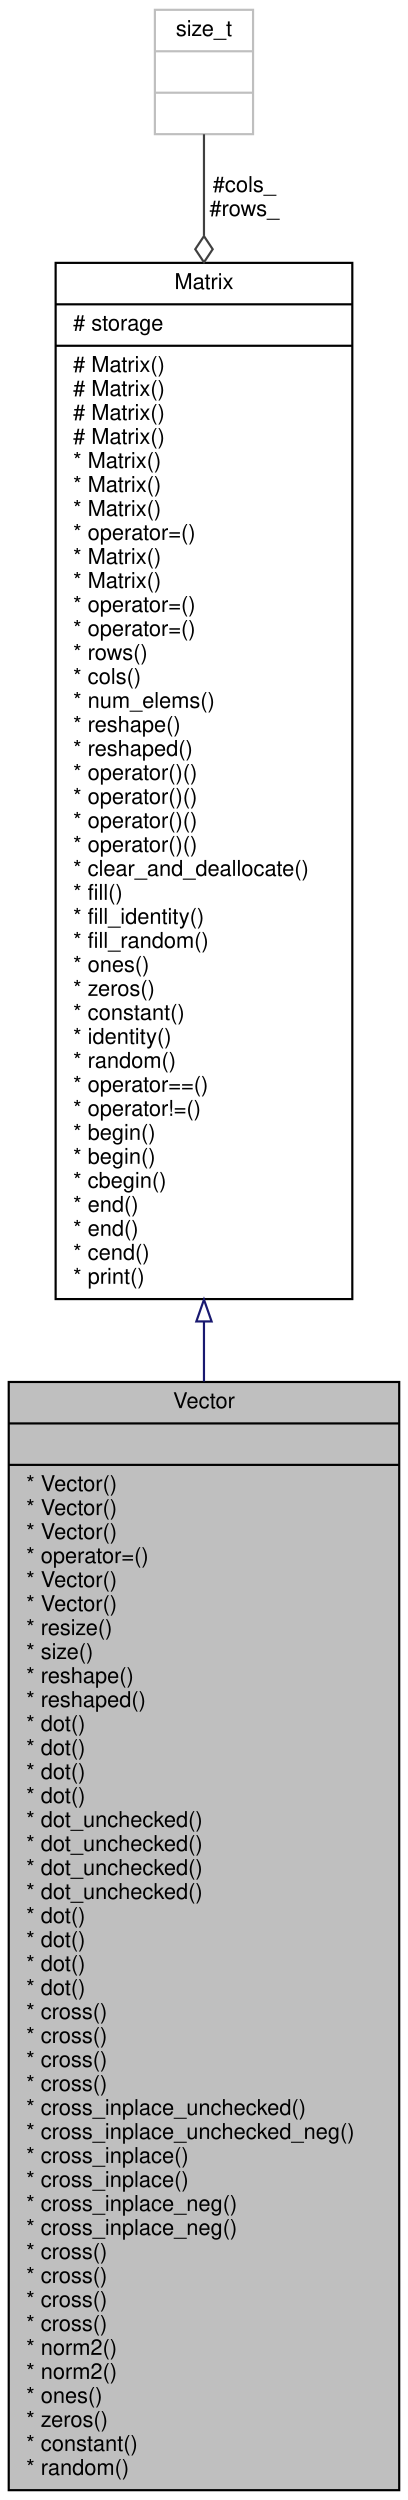
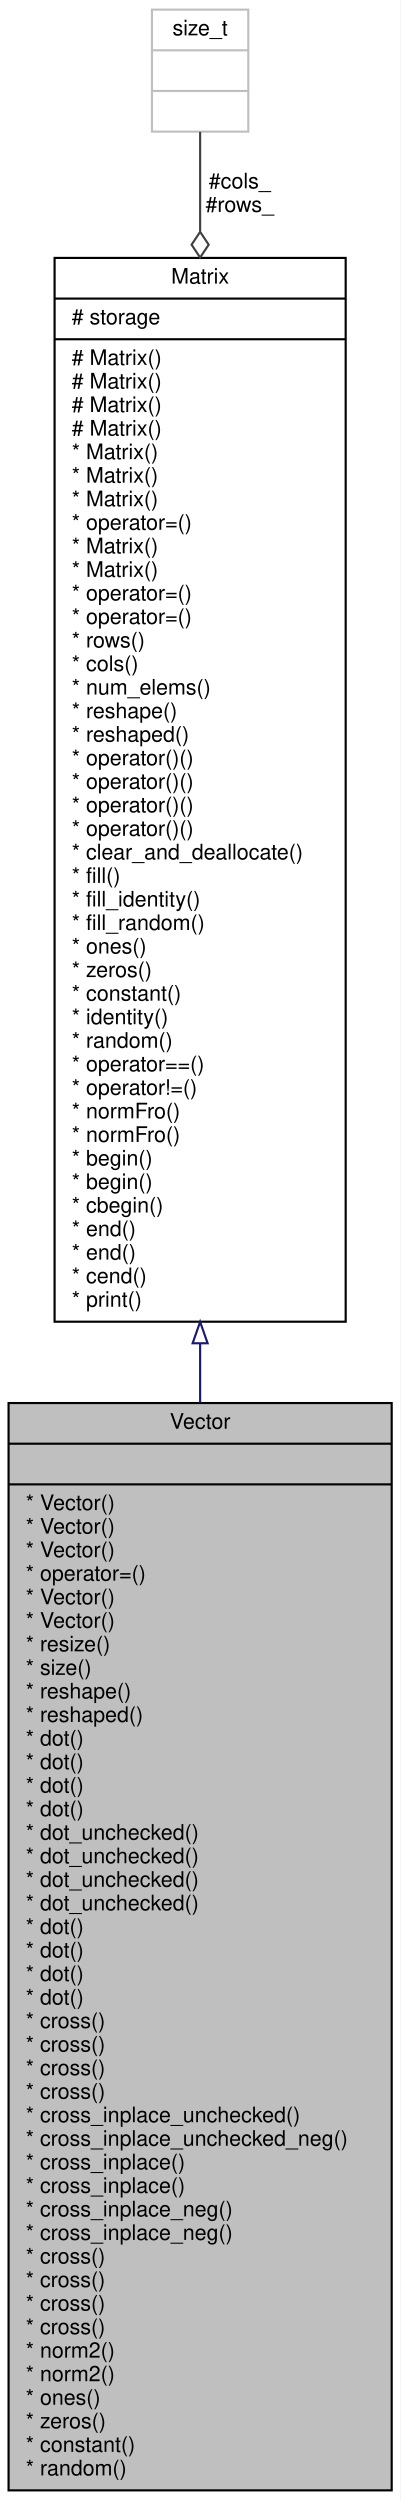
- <svg xmlns="http://www.w3.org/2000/svg" xmlns:xlink="http://www.w3.org/1999/xlink" width="187pt" height="1146pt" viewBox="0.00 0.00 187.00 1146.00">
-   <g id="graph0" class="graph" transform="scale(1 1) rotate(0) translate(4 1142)">
-     <polygon fill="white" stroke="transparent" points="-4,4 -4,-1142 183,-1142 183,4 -4,4" />
+ <svg xmlns="http://www.w3.org/2000/svg" xmlns:xlink="http://www.w3.org/1999/xlink" width="187pt" height="1168pt" viewBox="0.00 0.00 187.00 1168.00">
+   <g id="graph0" class="graph" transform="scale(1 1) rotate(0) translate(4 1164)">
+     <polygon fill="white" stroke="transparent" points="-4,4 -4,-1164 183,-1164 183,4 -4,4" />
    <g id="node1" class="node">
      <g id="a_node1">
        <a xlink:title="A column vector (n×1 matrix).">
          <polygon fill="#bfbfbf" stroke="black" points="0,-0.5 0,-508.5 179,-508.5 179,-0.5 0,-0.5" />
          <text text-anchor="middle" x="89.5" y="-496.5" font-family="Helvetica,sans-Serif" font-size="10.00">Vector</text>
          <polyline fill="none" stroke="black" points="0,-489.5 179,-489.5 " />
          <text text-anchor="middle" x="89.5" y="-477.5" font-family="Helvetica,sans-Serif" font-size="10.00"> </text>
          <polyline fill="none" stroke="black" points="0,-470.5 179,-470.5 " />
          <text text-anchor="start" x="8" y="-458.5" font-family="Helvetica,sans-Serif" font-size="10.00">* Vector()</text>
          <text text-anchor="start" x="8" y="-447.5" font-family="Helvetica,sans-Serif" font-size="10.00">* Vector()</text>
          <text text-anchor="start" x="8" y="-436.5" font-family="Helvetica,sans-Serif" font-size="10.00">* Vector()</text>
          <text text-anchor="start" x="8" y="-425.5" font-family="Helvetica,sans-Serif" font-size="10.00">* operator=()</text>
          <text text-anchor="start" x="8" y="-414.5" font-family="Helvetica,sans-Serif" font-size="10.00">* Vector()</text>
          <text text-anchor="start" x="8" y="-403.5" font-family="Helvetica,sans-Serif" font-size="10.00">* Vector()</text>
          <text text-anchor="start" x="8" y="-392.5" font-family="Helvetica,sans-Serif" font-size="10.00">* resize()</text>
          <text text-anchor="start" x="8" y="-381.5" font-family="Helvetica,sans-Serif" font-size="10.00">* size()</text>
          <text text-anchor="start" x="8" y="-370.5" font-family="Helvetica,sans-Serif" font-size="10.00">* reshape()</text>
          <text text-anchor="start" x="8" y="-359.5" font-family="Helvetica,sans-Serif" font-size="10.00">* reshaped()</text>
          <text text-anchor="start" x="8" y="-348.5" font-family="Helvetica,sans-Serif" font-size="10.00">* dot()</text>
          <text text-anchor="start" x="8" y="-337.5" font-family="Helvetica,sans-Serif" font-size="10.00">* dot()</text>
          <text text-anchor="start" x="8" y="-326.5" font-family="Helvetica,sans-Serif" font-size="10.00">* dot()</text>
          <text text-anchor="start" x="8" y="-315.5" font-family="Helvetica,sans-Serif" font-size="10.00">* dot()</text>
          <text text-anchor="start" x="8" y="-304.5" font-family="Helvetica,sans-Serif" font-size="10.00">* dot_unchecked()</text>
          <text text-anchor="start" x="8" y="-293.5" font-family="Helvetica,sans-Serif" font-size="10.00">* dot_unchecked()</text>
          <text text-anchor="start" x="8" y="-282.5" font-family="Helvetica,sans-Serif" font-size="10.00">* dot_unchecked()</text>
          <text text-anchor="start" x="8" y="-271.5" font-family="Helvetica,sans-Serif" font-size="10.00">* dot_unchecked()</text>
          <text text-anchor="start" x="8" y="-260.5" font-family="Helvetica,sans-Serif" font-size="10.00">* dot()</text>
          <text text-anchor="start" x="8" y="-249.5" font-family="Helvetica,sans-Serif" font-size="10.00">* dot()</text>
          <text text-anchor="start" x="8" y="-238.5" font-family="Helvetica,sans-Serif" font-size="10.00">* dot()</text>
          <text text-anchor="start" x="8" y="-227.5" font-family="Helvetica,sans-Serif" font-size="10.00">* dot()</text>
          <text text-anchor="start" x="8" y="-216.5" font-family="Helvetica,sans-Serif" font-size="10.00">* cross()</text>
          <text text-anchor="start" x="8" y="-205.5" font-family="Helvetica,sans-Serif" font-size="10.00">* cross()</text>
          <text text-anchor="start" x="8" y="-194.5" font-family="Helvetica,sans-Serif" font-size="10.00">* cross()</text>
          <text text-anchor="start" x="8" y="-183.5" font-family="Helvetica,sans-Serif" font-size="10.00">* cross()</text>
          <text text-anchor="start" x="8" y="-172.5" font-family="Helvetica,sans-Serif" font-size="10.00">* cross_inplace_unchecked()</text>
          <text text-anchor="start" x="8" y="-161.5" font-family="Helvetica,sans-Serif" font-size="10.00">* cross_inplace_unchecked_neg()</text>
          <text text-anchor="start" x="8" y="-150.5" font-family="Helvetica,sans-Serif" font-size="10.00">* cross_inplace()</text>
          <text text-anchor="start" x="8" y="-139.5" font-family="Helvetica,sans-Serif" font-size="10.00">* cross_inplace()</text>
          <text text-anchor="start" x="8" y="-128.5" font-family="Helvetica,sans-Serif" font-size="10.00">* cross_inplace_neg()</text>
          <text text-anchor="start" x="8" y="-117.5" font-family="Helvetica,sans-Serif" font-size="10.00">* cross_inplace_neg()</text>
          <text text-anchor="start" x="8" y="-106.5" font-family="Helvetica,sans-Serif" font-size="10.00">* cross()</text>
          <text text-anchor="start" x="8" y="-95.5" font-family="Helvetica,sans-Serif" font-size="10.00">* cross()</text>
          <text text-anchor="start" x="8" y="-84.5" font-family="Helvetica,sans-Serif" font-size="10.00">* cross()</text>
          <text text-anchor="start" x="8" y="-73.5" font-family="Helvetica,sans-Serif" font-size="10.00">* cross()</text>
          <text text-anchor="start" x="8" y="-62.5" font-family="Helvetica,sans-Serif" font-size="10.00">* norm2()</text>
          <text text-anchor="start" x="8" y="-51.5" font-family="Helvetica,sans-Serif" font-size="10.00">* norm2()</text>
          <text text-anchor="start" x="8" y="-40.5" font-family="Helvetica,sans-Serif" font-size="10.00">* ones()</text>
          <text text-anchor="start" x="8" y="-29.5" font-family="Helvetica,sans-Serif" font-size="10.00">* zeros()</text>
          <text text-anchor="start" x="8" y="-18.5" font-family="Helvetica,sans-Serif" font-size="10.00">* constant()</text>
          <text text-anchor="start" x="8" y="-7.5" font-family="Helvetica,sans-Serif" font-size="10.00">* random()</text>
        </a>
      </g>
    </g>
    <g id="node2" class="node">
      <g id="a_node2">
        <a xlink:href="../../d3/d3f/classMatrix.html" target="_top" xlink:title="General matrix class.">
-           <polygon fill="white" stroke="black" points="21.5,-546.5 21.5,-1021.5 157.5,-1021.5 157.5,-546.5 21.5,-546.5" />
-           <text text-anchor="middle" x="89.5" y="-1009.5" font-family="Helvetica,sans-Serif" font-size="10.00">Matrix</text>
-           <polyline fill="none" stroke="black" points="21.5,-1002.5 157.5,-1002.5 " />
-           <text text-anchor="start" x="29.5" y="-990.5" font-family="Helvetica,sans-Serif" font-size="10.00"># storage</text>
-           <polyline fill="none" stroke="black" points="21.5,-983.5 157.5,-983.5 " />
+           <polygon fill="white" stroke="black" points="21.5,-546.5 21.5,-1043.5 157.5,-1043.5 157.5,-546.5 21.5,-546.5" />
+           <text text-anchor="middle" x="89.5" y="-1031.5" font-family="Helvetica,sans-Serif" font-size="10.00">Matrix</text>
+           <polyline fill="none" stroke="black" points="21.5,-1024.5 157.5,-1024.5 " />
+           <text text-anchor="start" x="29.5" y="-1012.5" font-family="Helvetica,sans-Serif" font-size="10.00"># storage</text>
+           <polyline fill="none" stroke="black" points="21.5,-1005.5 157.5,-1005.5 " />
+           <text text-anchor="start" x="29.5" y="-993.5" font-family="Helvetica,sans-Serif" font-size="10.00"># Matrix()</text>
+           <text text-anchor="start" x="29.5" y="-982.5" font-family="Helvetica,sans-Serif" font-size="10.00"># Matrix()</text>
          <text text-anchor="start" x="29.5" y="-971.5" font-family="Helvetica,sans-Serif" font-size="10.00"># Matrix()</text>
          <text text-anchor="start" x="29.5" y="-960.5" font-family="Helvetica,sans-Serif" font-size="10.00"># Matrix()</text>
-           <text text-anchor="start" x="29.5" y="-949.5" font-family="Helvetica,sans-Serif" font-size="10.00"># Matrix()</text>
-           <text text-anchor="start" x="29.5" y="-938.5" font-family="Helvetica,sans-Serif" font-size="10.00"># Matrix()</text>
+           <text text-anchor="start" x="29.5" y="-949.5" font-family="Helvetica,sans-Serif" font-size="10.00">* Matrix()</text>
+           <text text-anchor="start" x="29.5" y="-938.5" font-family="Helvetica,sans-Serif" font-size="10.00">* Matrix()</text>
          <text text-anchor="start" x="29.5" y="-927.5" font-family="Helvetica,sans-Serif" font-size="10.00">* Matrix()</text>
-           <text text-anchor="start" x="29.5" y="-916.5" font-family="Helvetica,sans-Serif" font-size="10.00">* Matrix()</text>
+           <text text-anchor="start" x="29.5" y="-916.5" font-family="Helvetica,sans-Serif" font-size="10.00">* operator=()</text>
          <text text-anchor="start" x="29.5" y="-905.5" font-family="Helvetica,sans-Serif" font-size="10.00">* Matrix()</text>
-           <text text-anchor="start" x="29.5" y="-894.5" font-family="Helvetica,sans-Serif" font-size="10.00">* operator=()</text>
-           <text text-anchor="start" x="29.5" y="-883.5" font-family="Helvetica,sans-Serif" font-size="10.00">* Matrix()</text>
-           <text text-anchor="start" x="29.5" y="-872.5" font-family="Helvetica,sans-Serif" font-size="10.00">* Matrix()</text>
-           <text text-anchor="start" x="29.5" y="-861.5" font-family="Helvetica,sans-Serif" font-size="10.00">* operator=()</text>
-           <text text-anchor="start" x="29.5" y="-850.5" font-family="Helvetica,sans-Serif" font-size="10.00">* operator=()</text>
-           <text text-anchor="start" x="29.5" y="-839.5" font-family="Helvetica,sans-Serif" font-size="10.00">* rows()</text>
-           <text text-anchor="start" x="29.5" y="-828.5" font-family="Helvetica,sans-Serif" font-size="10.00">* cols()</text>
-           <text text-anchor="start" x="29.5" y="-817.5" font-family="Helvetica,sans-Serif" font-size="10.00">* num_elems()</text>
-           <text text-anchor="start" x="29.5" y="-806.5" font-family="Helvetica,sans-Serif" font-size="10.00">* reshape()</text>
-           <text text-anchor="start" x="29.5" y="-795.5" font-family="Helvetica,sans-Serif" font-size="10.00">* reshaped()</text>
+           <text text-anchor="start" x="29.5" y="-894.5" font-family="Helvetica,sans-Serif" font-size="10.00">* Matrix()</text>
+           <text text-anchor="start" x="29.5" y="-883.5" font-family="Helvetica,sans-Serif" font-size="10.00">* operator=()</text>
+           <text text-anchor="start" x="29.5" y="-872.5" font-family="Helvetica,sans-Serif" font-size="10.00">* operator=()</text>
+           <text text-anchor="start" x="29.5" y="-861.5" font-family="Helvetica,sans-Serif" font-size="10.00">* rows()</text>
+           <text text-anchor="start" x="29.5" y="-850.5" font-family="Helvetica,sans-Serif" font-size="10.00">* cols()</text>
+           <text text-anchor="start" x="29.5" y="-839.5" font-family="Helvetica,sans-Serif" font-size="10.00">* num_elems()</text>
+           <text text-anchor="start" x="29.5" y="-828.5" font-family="Helvetica,sans-Serif" font-size="10.00">* reshape()</text>
+           <text text-anchor="start" x="29.5" y="-817.5" font-family="Helvetica,sans-Serif" font-size="10.00">* reshaped()</text>
+           <text text-anchor="start" x="29.5" y="-806.5" font-family="Helvetica,sans-Serif" font-size="10.00">* operator()()</text>
+           <text text-anchor="start" x="29.5" y="-795.5" font-family="Helvetica,sans-Serif" font-size="10.00">* operator()()</text>
          <text text-anchor="start" x="29.5" y="-784.5" font-family="Helvetica,sans-Serif" font-size="10.00">* operator()()</text>
          <text text-anchor="start" x="29.5" y="-773.5" font-family="Helvetica,sans-Serif" font-size="10.00">* operator()()</text>
-           <text text-anchor="start" x="29.5" y="-762.5" font-family="Helvetica,sans-Serif" font-size="10.00">* operator()()</text>
-           <text text-anchor="start" x="29.5" y="-751.5" font-family="Helvetica,sans-Serif" font-size="10.00">* operator()()</text>
-           <text text-anchor="start" x="29.5" y="-740.5" font-family="Helvetica,sans-Serif" font-size="10.00">* clear_and_deallocate()</text>
-           <text text-anchor="start" x="29.5" y="-729.5" font-family="Helvetica,sans-Serif" font-size="10.00">* fill()</text>
-           <text text-anchor="start" x="29.5" y="-718.5" font-family="Helvetica,sans-Serif" font-size="10.00">* fill_identity()</text>
-           <text text-anchor="start" x="29.5" y="-707.5" font-family="Helvetica,sans-Serif" font-size="10.00">* fill_random()</text>
-           <text text-anchor="start" x="29.5" y="-696.5" font-family="Helvetica,sans-Serif" font-size="10.00">* ones()</text>
-           <text text-anchor="start" x="29.5" y="-685.5" font-family="Helvetica,sans-Serif" font-size="10.00">* zeros()</text>
-           <text text-anchor="start" x="29.5" y="-674.5" font-family="Helvetica,sans-Serif" font-size="10.00">* constant()</text>
-           <text text-anchor="start" x="29.5" y="-663.5" font-family="Helvetica,sans-Serif" font-size="10.00">* identity()</text>
-           <text text-anchor="start" x="29.5" y="-652.5" font-family="Helvetica,sans-Serif" font-size="10.00">* random()</text>
-           <text text-anchor="start" x="29.5" y="-641.5" font-family="Helvetica,sans-Serif" font-size="10.00">* operator==()</text>
-           <text text-anchor="start" x="29.5" y="-630.5" font-family="Helvetica,sans-Serif" font-size="10.00">* operator!=()</text>
+           <text text-anchor="start" x="29.5" y="-762.5" font-family="Helvetica,sans-Serif" font-size="10.00">* clear_and_deallocate()</text>
+           <text text-anchor="start" x="29.5" y="-751.5" font-family="Helvetica,sans-Serif" font-size="10.00">* fill()</text>
+           <text text-anchor="start" x="29.5" y="-740.5" font-family="Helvetica,sans-Serif" font-size="10.00">* fill_identity()</text>
+           <text text-anchor="start" x="29.5" y="-729.5" font-family="Helvetica,sans-Serif" font-size="10.00">* fill_random()</text>
+           <text text-anchor="start" x="29.5" y="-718.5" font-family="Helvetica,sans-Serif" font-size="10.00">* ones()</text>
+           <text text-anchor="start" x="29.5" y="-707.5" font-family="Helvetica,sans-Serif" font-size="10.00">* zeros()</text>
+           <text text-anchor="start" x="29.5" y="-696.5" font-family="Helvetica,sans-Serif" font-size="10.00">* constant()</text>
+           <text text-anchor="start" x="29.5" y="-685.5" font-family="Helvetica,sans-Serif" font-size="10.00">* identity()</text>
+           <text text-anchor="start" x="29.5" y="-674.5" font-family="Helvetica,sans-Serif" font-size="10.00">* random()</text>
+           <text text-anchor="start" x="29.5" y="-663.5" font-family="Helvetica,sans-Serif" font-size="10.00">* operator==()</text>
+           <text text-anchor="start" x="29.5" y="-652.5" font-family="Helvetica,sans-Serif" font-size="10.00">* operator!=()</text>
+           <text text-anchor="start" x="29.5" y="-641.5" font-family="Helvetica,sans-Serif" font-size="10.00">* normFro()</text>
+           <text text-anchor="start" x="29.5" y="-630.5" font-family="Helvetica,sans-Serif" font-size="10.00">* normFro()</text>
          <text text-anchor="start" x="29.5" y="-619.5" font-family="Helvetica,sans-Serif" font-size="10.00">* begin()</text>
          <text text-anchor="start" x="29.5" y="-608.5" font-family="Helvetica,sans-Serif" font-size="10.00">* begin()</text>
          <text text-anchor="start" x="29.5" y="-597.5" font-family="Helvetica,sans-Serif" font-size="10.00">* cbegin()</text>
          <text text-anchor="start" x="29.5" y="-586.5" font-family="Helvetica,sans-Serif" font-size="10.00">* end()</text>
          <text text-anchor="start" x="29.5" y="-575.5" font-family="Helvetica,sans-Serif" font-size="10.00">* end()</text>
          <text text-anchor="start" x="29.5" y="-564.5" font-family="Helvetica,sans-Serif" font-size="10.00">* cend()</text>
          <text text-anchor="start" x="29.5" y="-553.5" font-family="Helvetica,sans-Serif" font-size="10.00">* print()</text>
        </a>
      </g>
    </g>
    <g id="edge1" class="edge">
-       <path fill="none" stroke="midnightblue" d="M89.5,-536.01C89.5,-526.93 89.5,-517.83 89.5,-508.74" />
-       <polygon fill="none" stroke="midnightblue" points="86,-536.25 89.5,-546.25 93,-536.25 86,-536.25" />
+       <path fill="none" stroke="midnightblue" d="M89.5,-536.39C89.5,-527.14 89.5,-517.88 89.5,-508.63" />
+       <polygon fill="none" stroke="midnightblue" points="86,-536.42 89.5,-546.42 93,-536.42 86,-536.42" />
    </g>
    <g id="node3" class="node">
      <g id="a_node3">
        <a xlink:title=" ">
-           <polygon fill="white" stroke="#bfbfbf" points="67,-1080.5 67,-1137.5 112,-1137.5 112,-1080.5 67,-1080.5" />
-           <text text-anchor="middle" x="89.5" y="-1125.5" font-family="Helvetica,sans-Serif" font-size="10.00">size_t</text>
-           <polyline fill="none" stroke="#bfbfbf" points="67,-1118.5 112,-1118.5 " />
-           <text text-anchor="middle" x="89.5" y="-1106.5" font-family="Helvetica,sans-Serif" font-size="10.00"> </text>
-           <polyline fill="none" stroke="#bfbfbf" points="67,-1099.5 112,-1099.5 " />
-           <text text-anchor="middle" x="89.5" y="-1087.5" font-family="Helvetica,sans-Serif" font-size="10.00"> </text>
+           <polygon fill="white" stroke="#bfbfbf" points="67,-1102.5 67,-1159.5 112,-1159.5 112,-1102.5 67,-1102.5" />
+           <text text-anchor="middle" x="89.5" y="-1147.5" font-family="Helvetica,sans-Serif" font-size="10.00">size_t</text>
+           <polyline fill="none" stroke="#bfbfbf" points="67,-1140.5 112,-1140.5 " />
+           <text text-anchor="middle" x="89.5" y="-1128.5" font-family="Helvetica,sans-Serif" font-size="10.00"> </text>
+           <polyline fill="none" stroke="#bfbfbf" points="67,-1121.5 112,-1121.5 " />
+           <text text-anchor="middle" x="89.5" y="-1109.5" font-family="Helvetica,sans-Serif" font-size="10.00"> </text>
        </a>
      </g>
    </g>
    <g id="edge2" class="edge">
-       <path fill="none" stroke="#404040" d="M89.5,-1080.46C89.5,-1068.01 89.5,-1052.02 89.5,-1033.93" />
-       <polygon fill="none" stroke="#404040" points="89.5,-1033.76 85.5,-1027.76 89.5,-1021.76 93.5,-1027.76 89.5,-1033.76" />
-       <text text-anchor="middle" x="108" y="-1054" font-family="Helvetica,sans-Serif" font-size="10.00"> #cols_</text>
-       <text text-anchor="middle" x="108" y="-1043" font-family="Helvetica,sans-Serif" font-size="10.00">#rows_</text>
+       <path fill="none" stroke="#404040" d="M89.5,-1102.38C89.5,-1089.95 89.5,-1073.98 89.5,-1055.87" />
+       <polygon fill="none" stroke="#404040" points="89.5,-1055.68 85.5,-1049.68 89.5,-1043.68 93.5,-1049.68 89.5,-1055.68" />
+       <text text-anchor="middle" x="108" y="-1076" font-family="Helvetica,sans-Serif" font-size="10.00"> #cols_</text>
+       <text text-anchor="middle" x="108" y="-1065" font-family="Helvetica,sans-Serif" font-size="10.00">#rows_</text>
    </g>
  </g>
</svg>
